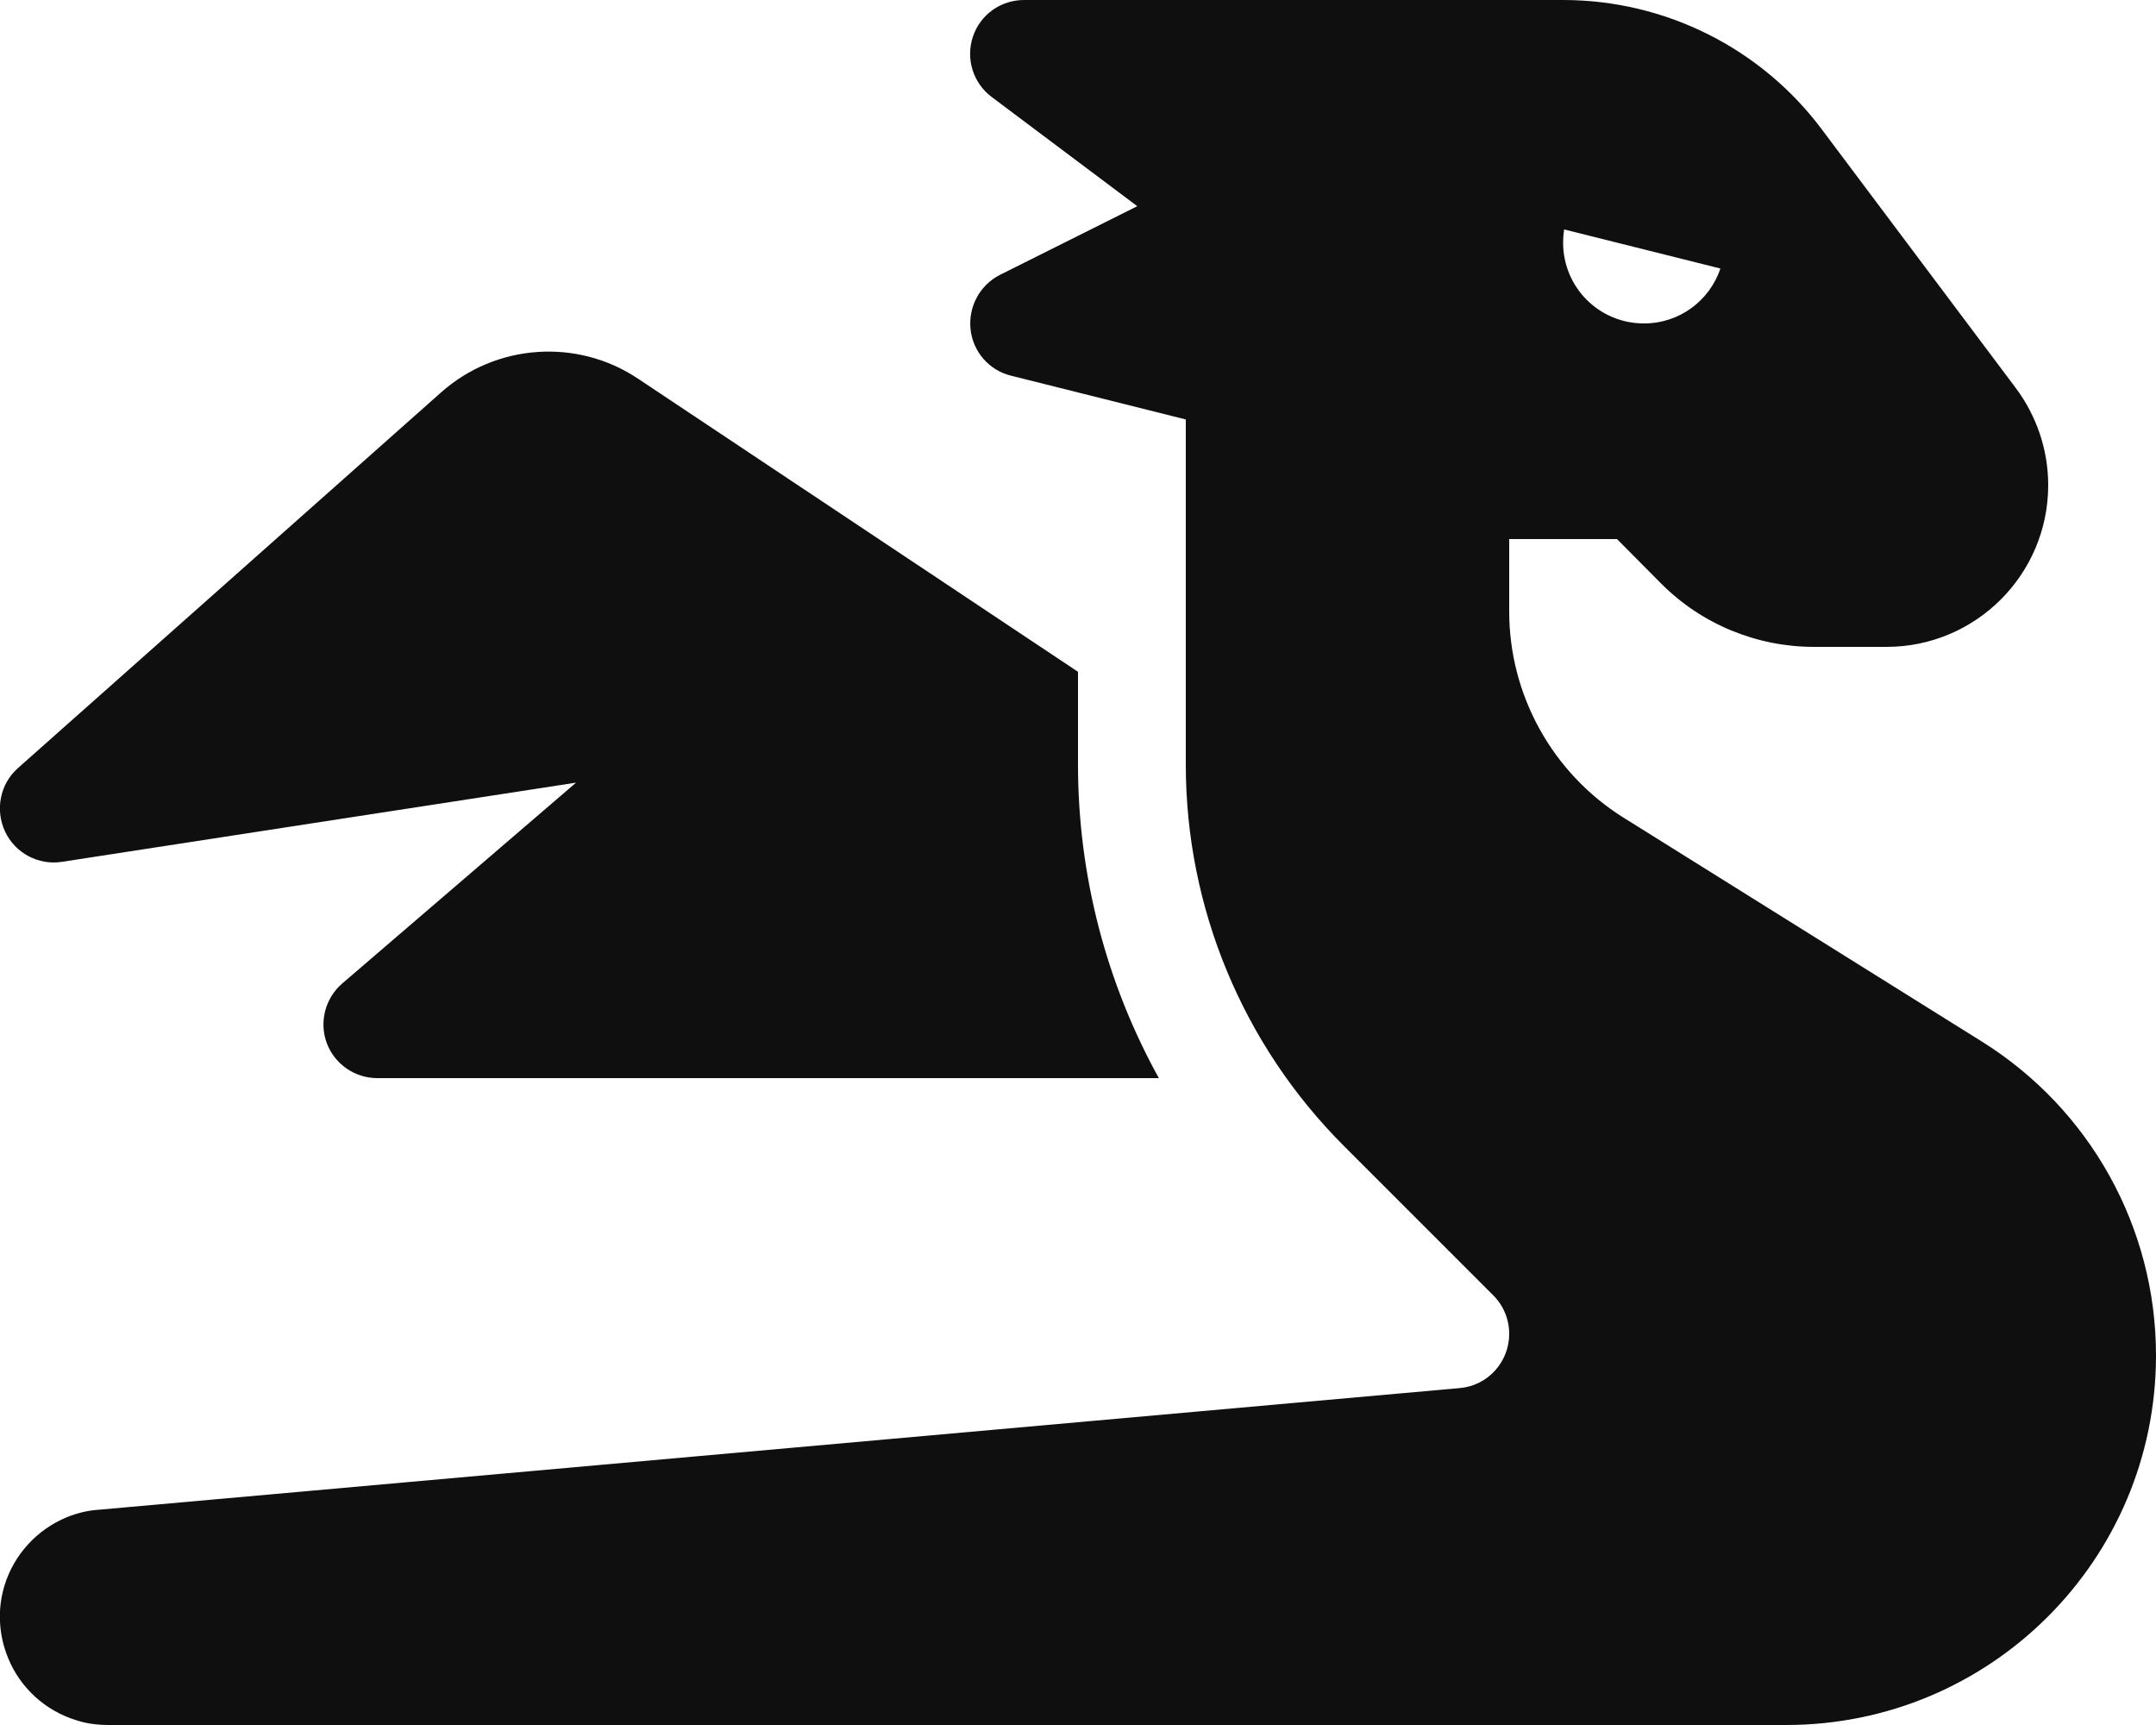
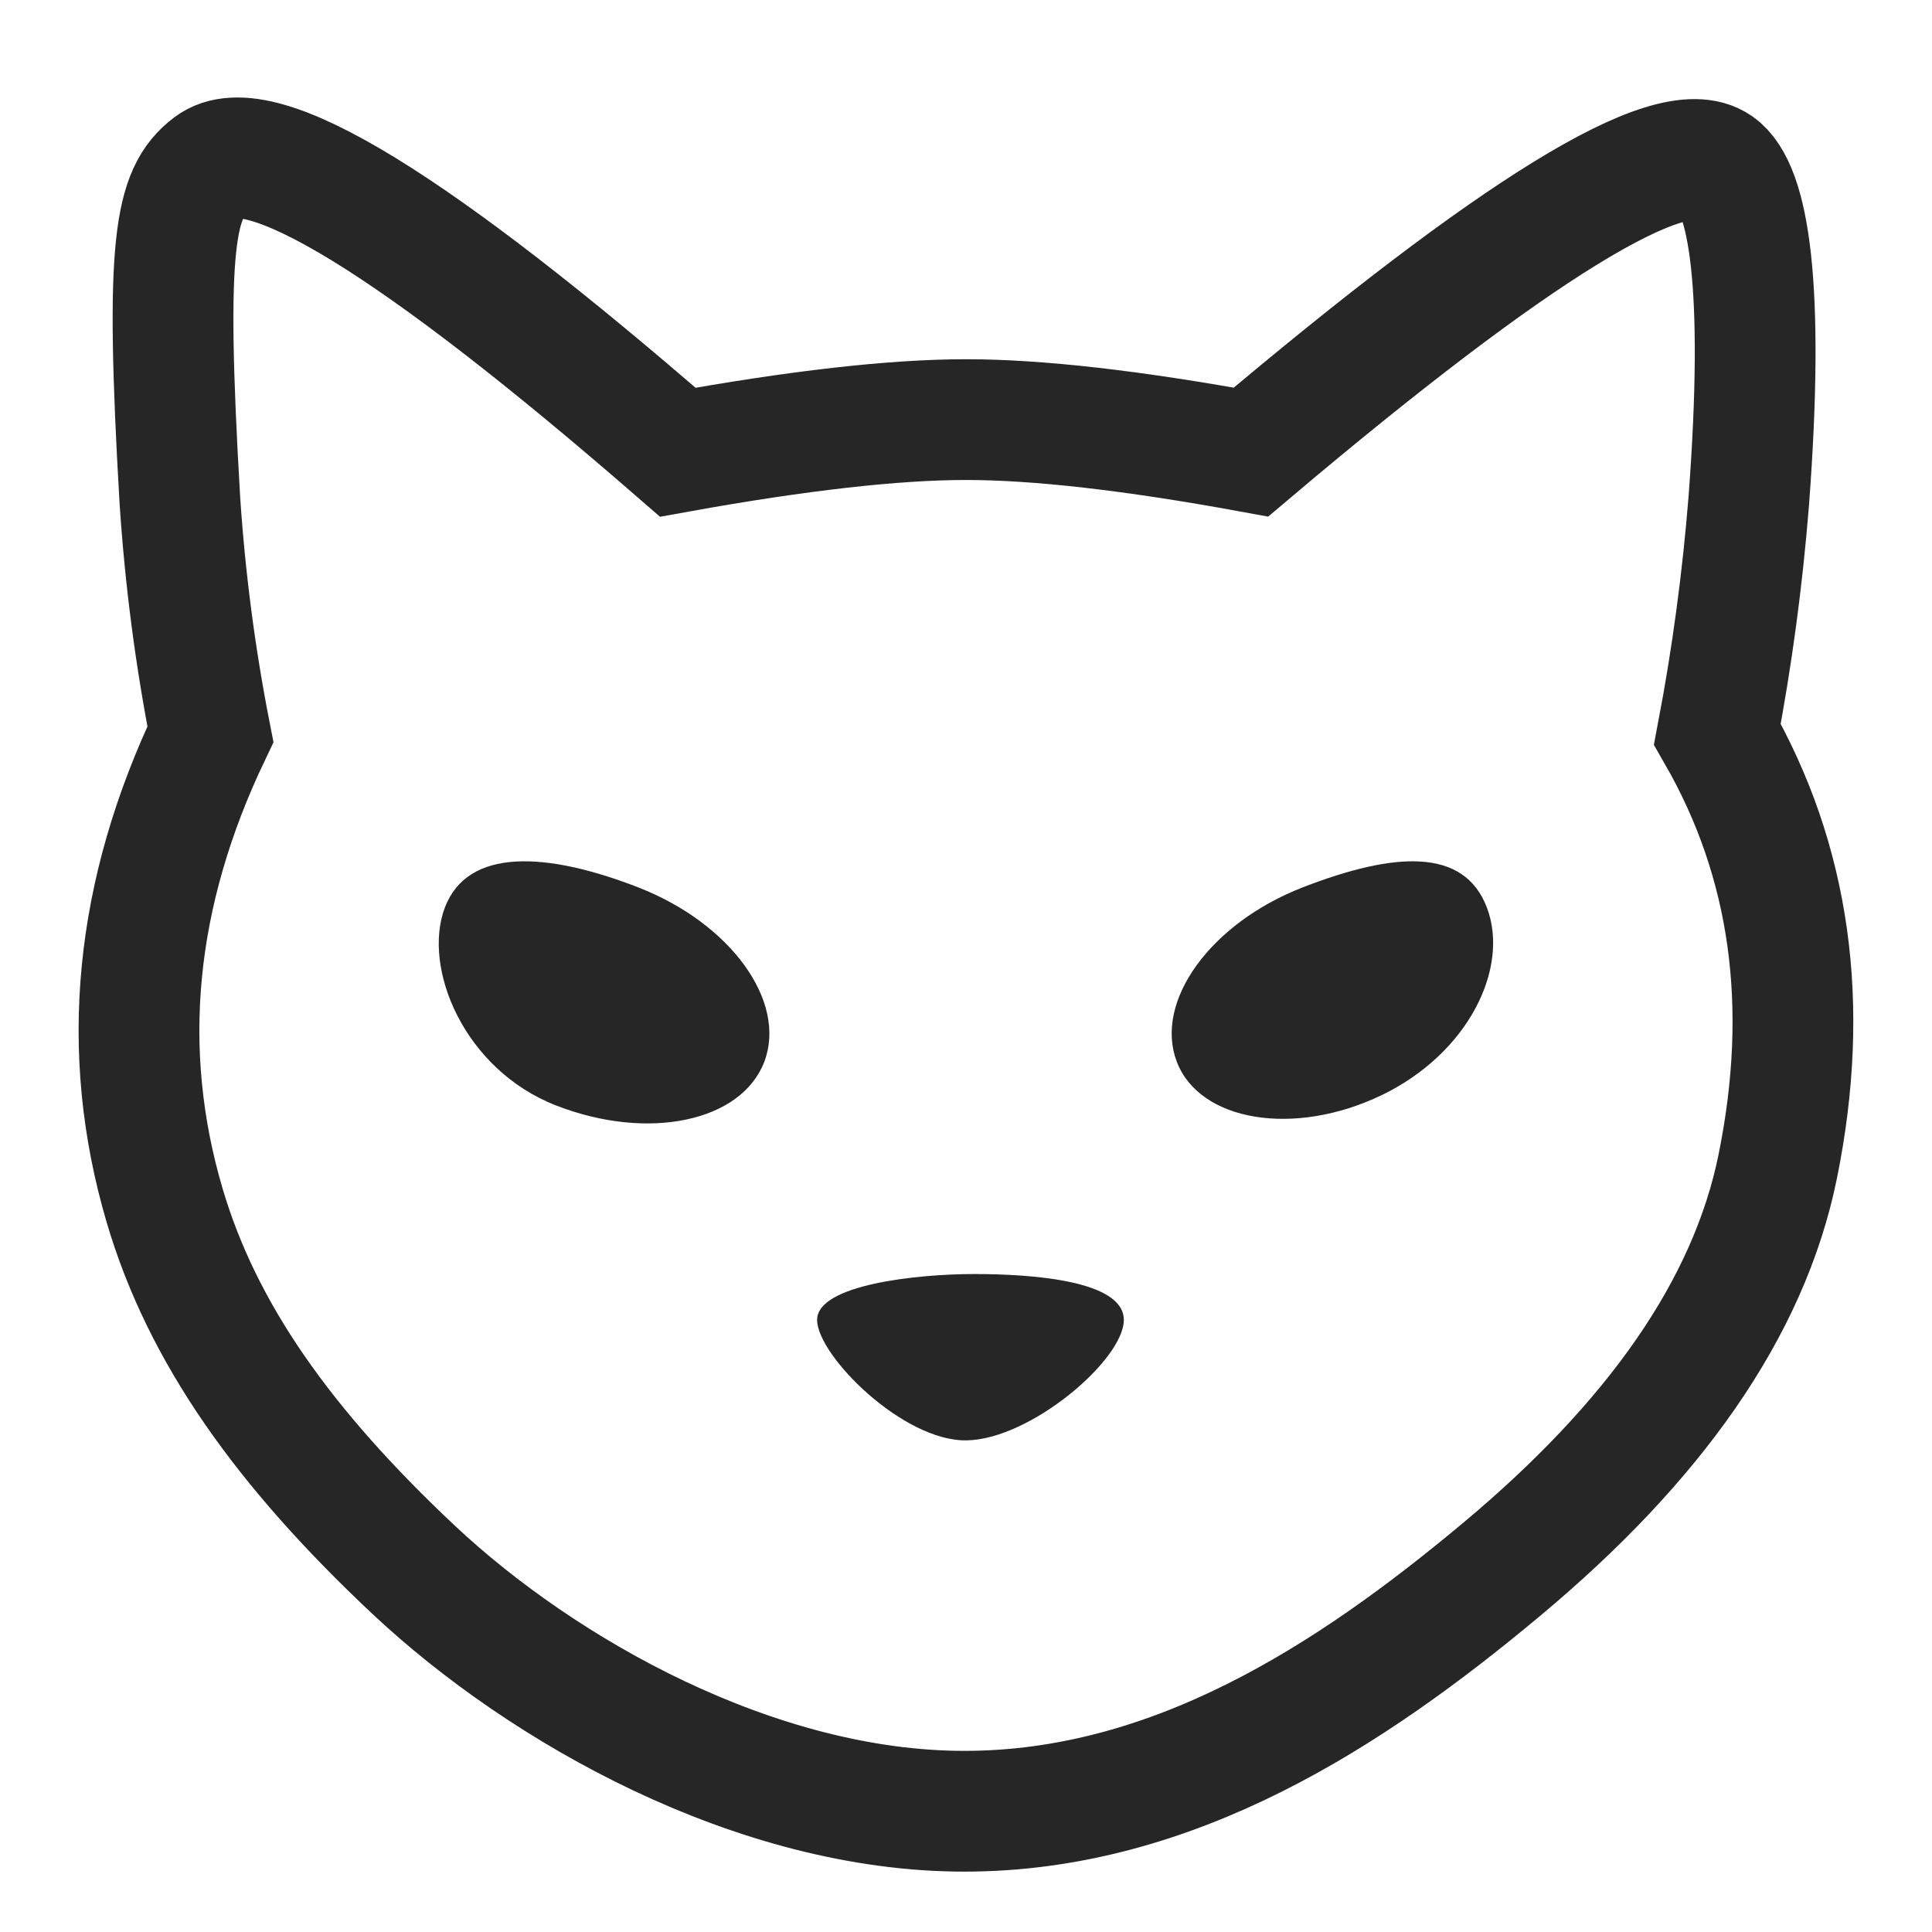
- <svg xmlns="http://www.w3.org/2000/svg" width="1.5rem" height="1.2rem" viewBox="0 0 640 512">
-   <path fill="#0f0f0f" d="m352 124.5l-51.9-13c-6.5-1.6-11.3-7.1-12-13.8s2.8-13.1 8.7-16.1l40.8-20.4l-43.2-32.4c-5.5-4.1-7.8-11.3-5.6-17.9S297.1 0 304 0h160c30.2 0 58.7 14.2 76.8 38.4l57.6 76.8c6.2 8.3 9.6 18.4 9.6 28.8c0 26.5-21.5 48-48 48h-21.5c-17 0-33.3-6.7-45.3-18.7L480 160h-32v21.5c0 24.8 12.8 47.9 33.8 61.1l106.6 66.6c32.1 20.1 51.6 55.2 51.6 93.1c0 60.6-49.1 109.7-109.8 109.7H32.3c-3.3 0-6.6-.4-9.6-1.4c-9.2-2.8-16.7-9.6-20.3-18.5C1 488.7.2 485.2 0 481.4c-.2-3.7.3-7.3 1.3-10.7c2.8-9.2 9.6-16.7 18.6-20.4c3-1.2 6.2-2 9.5-2.2L433.3 412c8.3-.7 14.7-7.7 14.7-16.1c0-4.3-1.7-8.4-4.7-11.4l-44.4-44.4c-30-30-46.9-70.7-46.9-113.1v-45.5zm160-52.2v-.6zm-1.3 7.4l-46.4-11.6c-.2 1.3-.3 2.6-.3 3.9c0 13.3 10.7 24 24 24c10.6 0 19.5-6.8 22.7-16.3m-379.8 36.8c16.3-14.5 40.4-16.2 58.5-4.1l130.6 87V227c0 32.8 8.4 64.8 24 93H112c-6.7 0-12.7-4.2-15-10.4s-.5-13.3 4.6-17.7l69.4-59.6l-152.6 23.5c-7 1.1-13.9-2.6-16.9-9S0 232.7 5.3 228z" />
+ <svg xmlns="http://www.w3.org/2000/svg" viewBox="0 0 32 32">
+   <style>
+       path { color: rgba(0, 0, 0, 0.85); }
+       .head { fill: rgba(255, 255, 255, 0.85); }
+       @media (prefers-color-scheme:dark) {
+          path { color:#fff; }
+          .head { fill: none; }
+       }
+    </style>
+   <path class="head" d="M28.446 2.742c.52.363.788 1.989.519 5.556a35.976 35.96 0 0 1-.52 3.862c1.208 2.105 1.542 4.49 1 7.16-.48 2.362-2.054 4.57-4.576 6.676-2.524 2.11-5.45 4.004-8.897 4.004s-6.979-1.988-9.125-4.003c-2.145-2.016-3.496-3.914-4.12-6.03-.756-2.564-.503-5.165.758-7.805a30.642 30.644 0 0 1-.505-3.864c-.251-4.274-.09-5.103.506-5.554.812-.616 3.392.967 7.74 4.746 1.994-.36 3.585-.54 4.774-.54 1.192 0 2.764.18 4.72.538 4.378-3.7 6.955-5.283 7.727-4.744z" style="stroke:currentColor;stroke-width:2;stroke-miterlimit:4;" />
+   <path fill="currentColor" d="M16.013 23.857c-1.056.021-2.479-1.41-2.479-1.995 0-.587 1.668-.76 2.6-.76.933 0 2.48.1 2.48.76s-1.543 1.976-2.601 1.995zM9.21 18.31c1.527.595 3.072.269 3.45-.726.377-.998-.557-2.29-2.086-2.885-1.527-.594-2.828-.661-3.206.334-.377.996.315 2.681 1.842 3.277zm13.674-.171c-1.443.696-3.017.44-3.394-.557-.376-.996.556-2.287 2.083-2.883 1.53-.594 2.677-.661 3.055.334.377.996-.299 2.407-1.742 3.106z" />
</svg>
